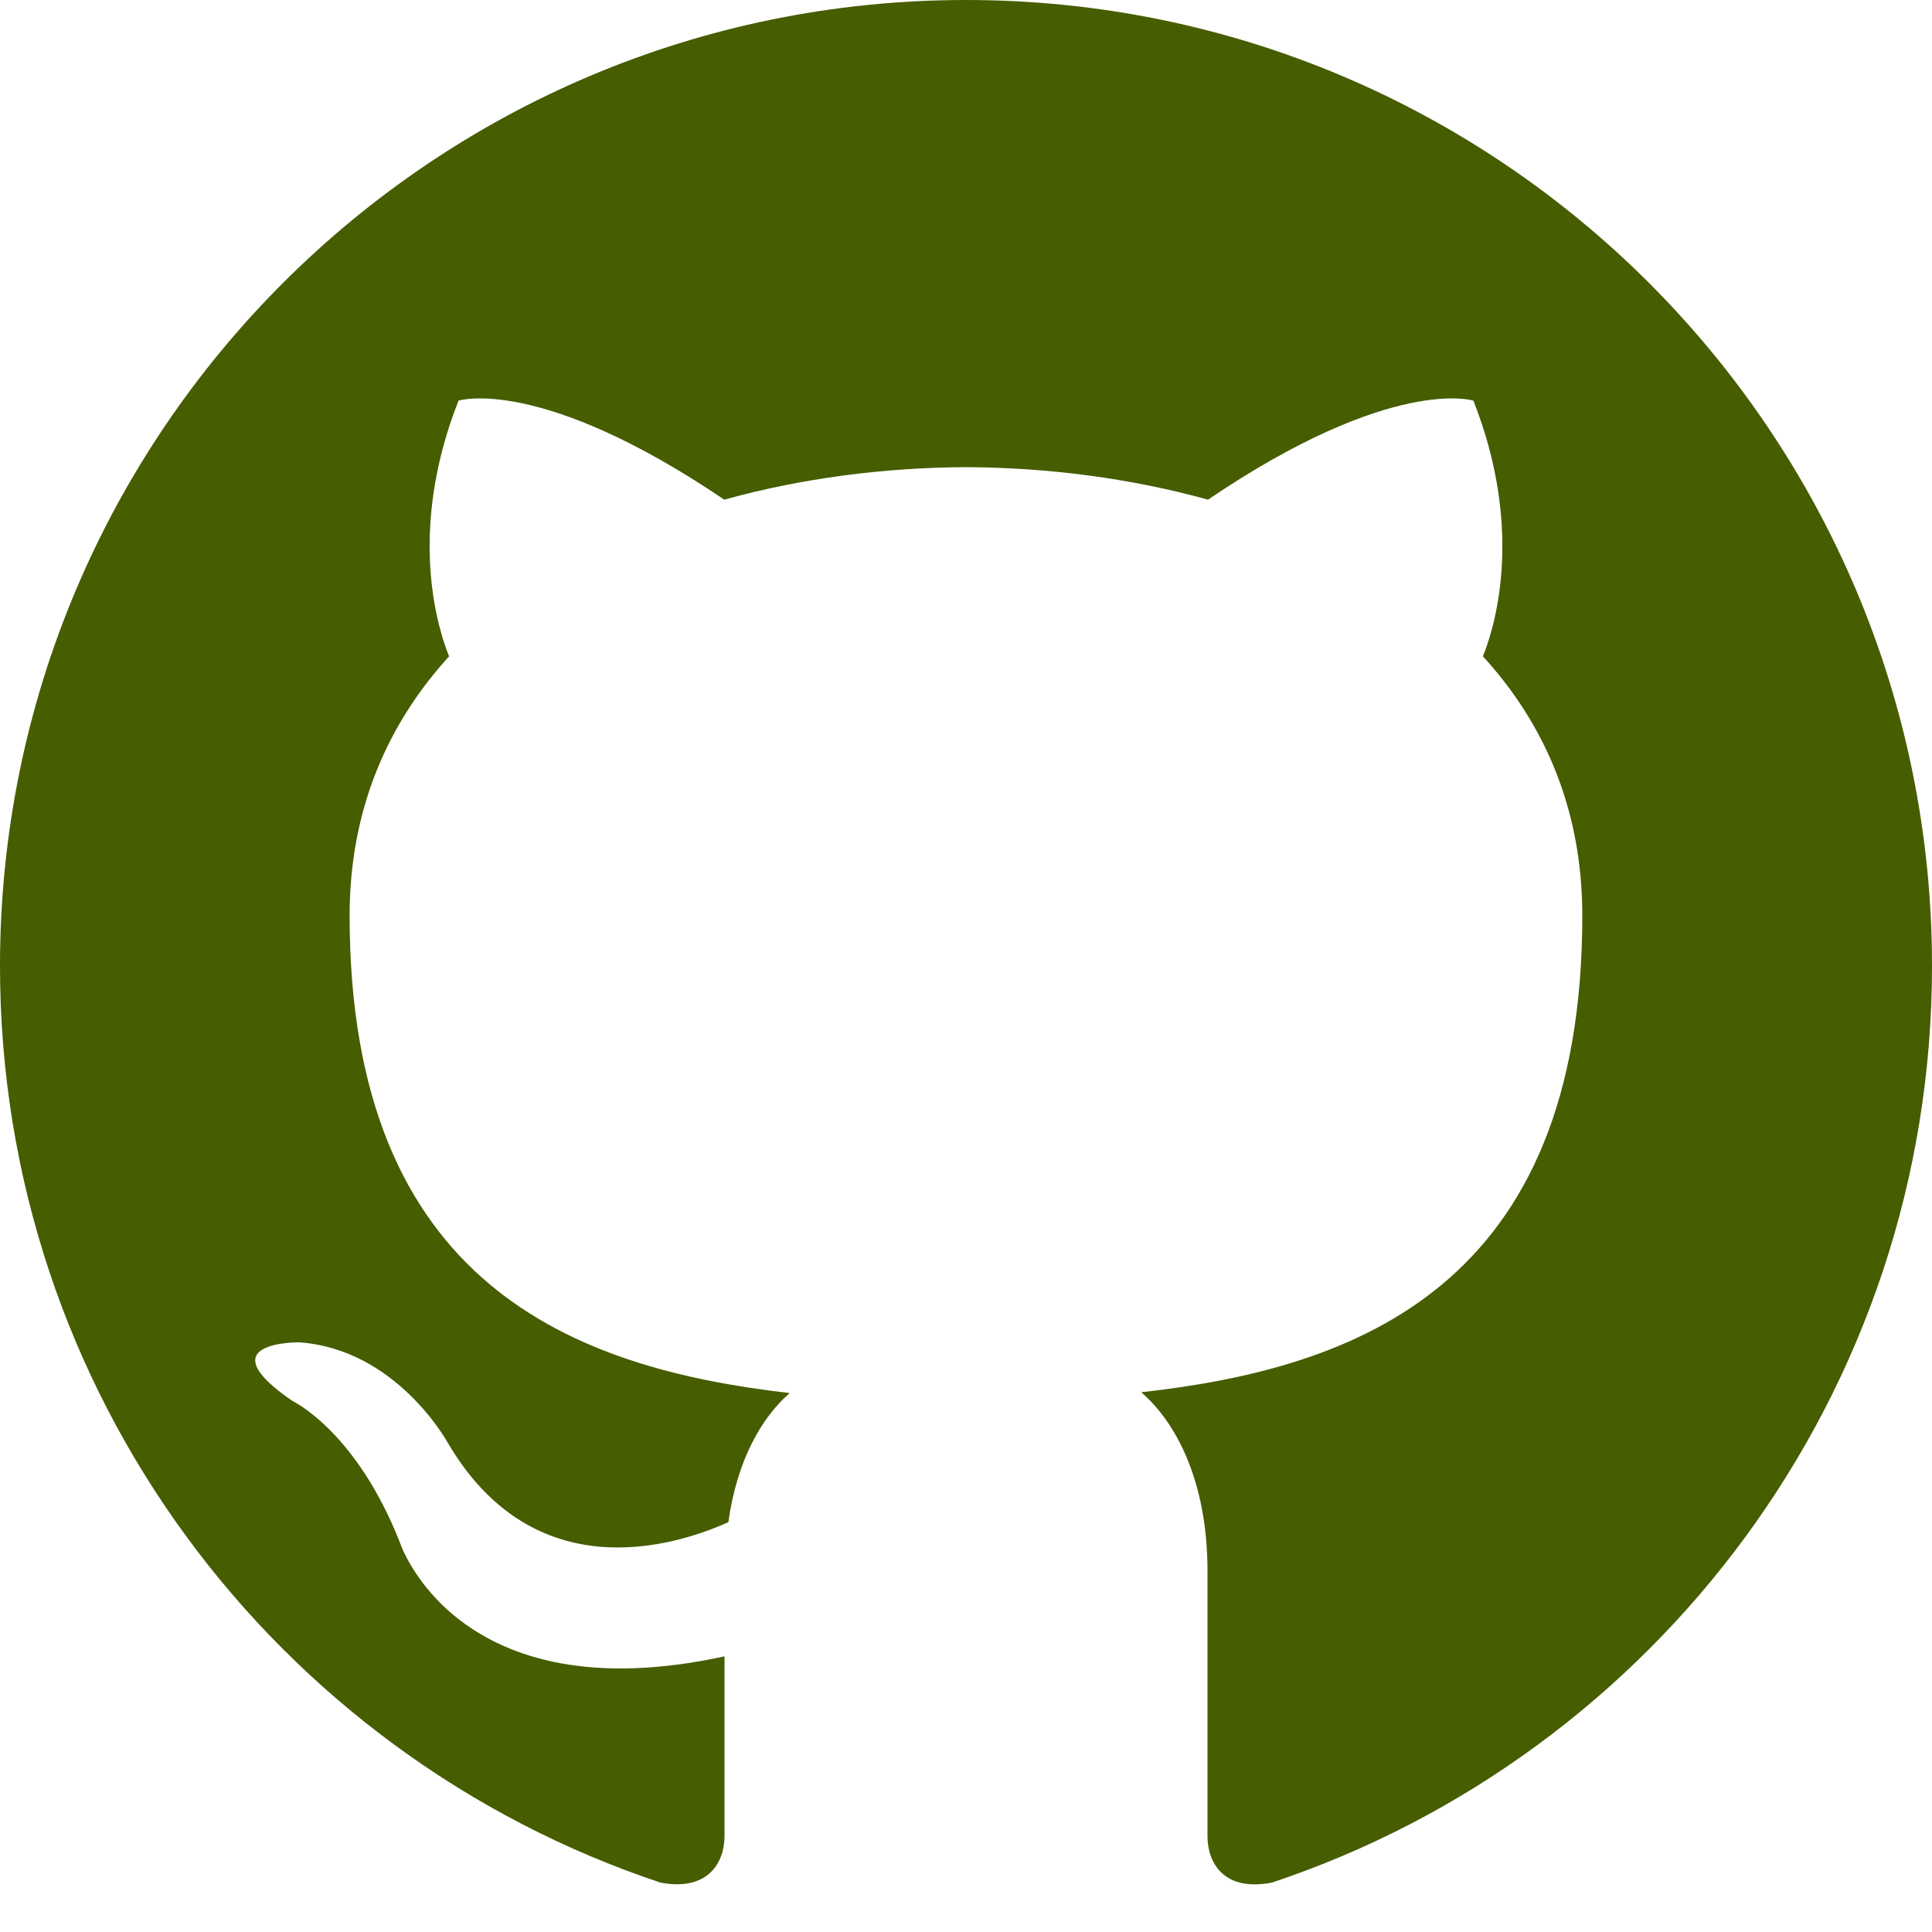
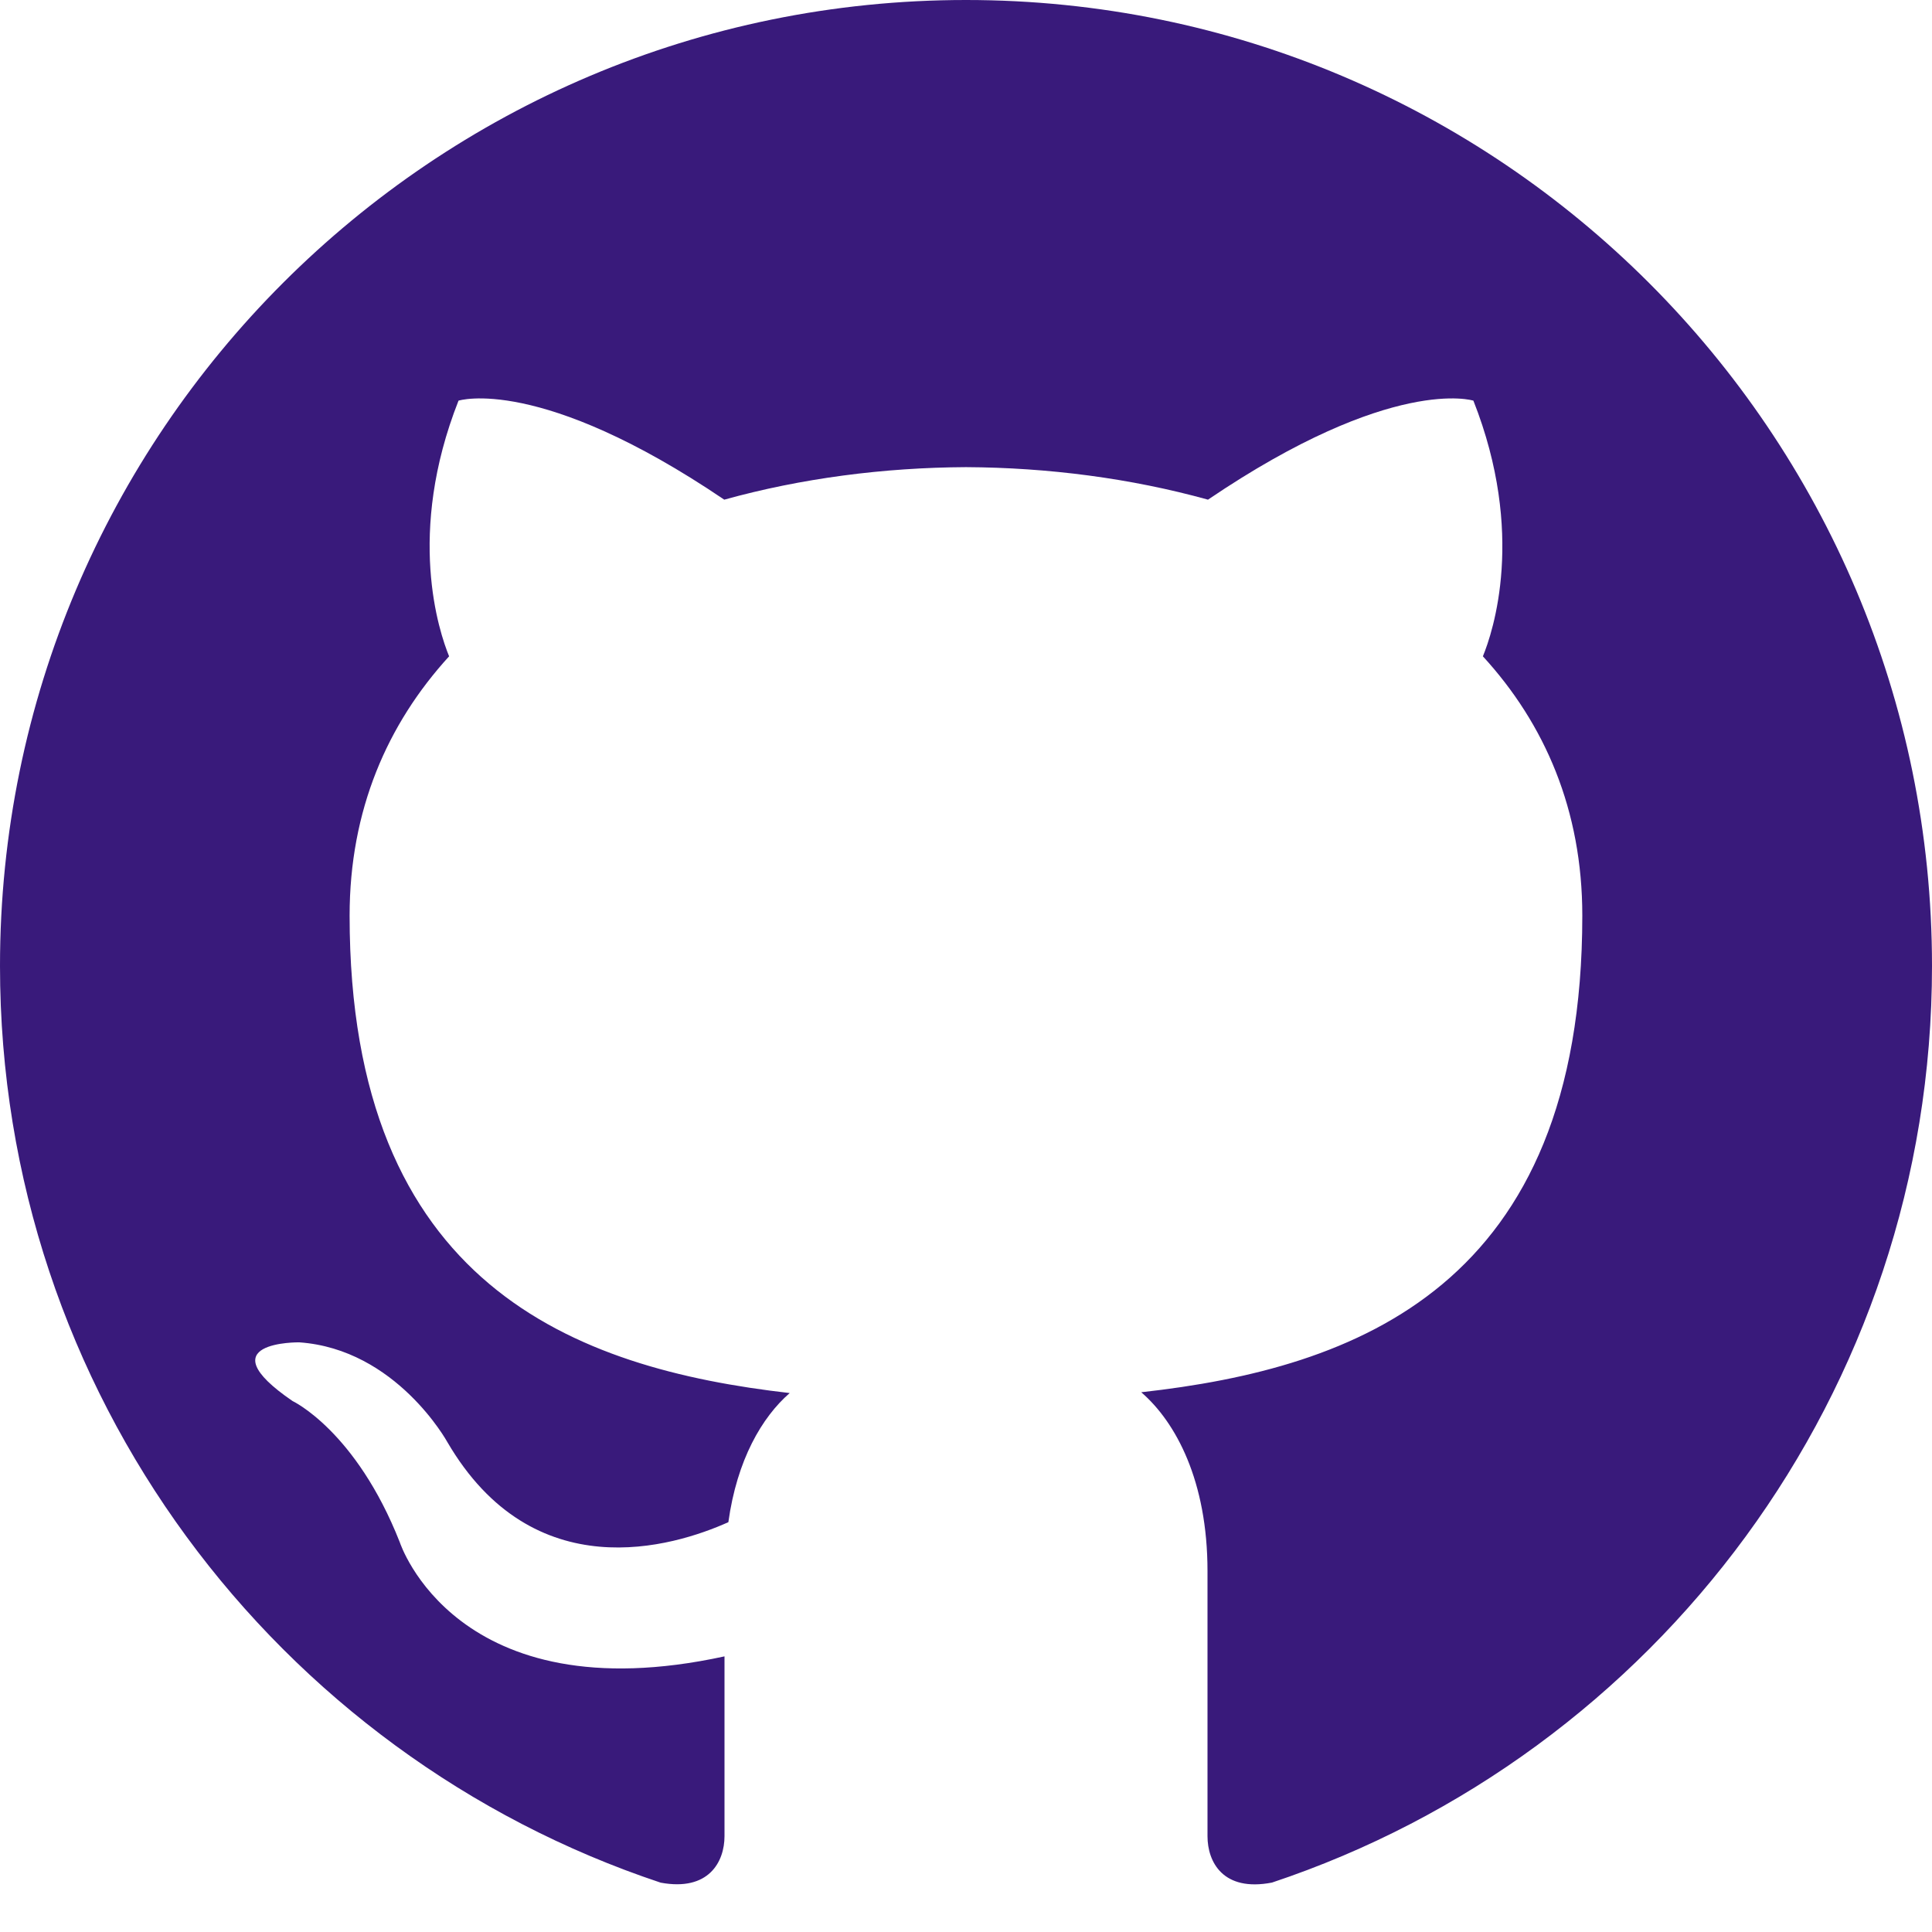
- <svg xmlns="http://www.w3.org/2000/svg" width="24" height="24" fill="#465d00" viewBox="0 0 24 24">
+ <svg xmlns="http://www.w3.org/2000/svg" width="24" height="24" fill="#391a7b" viewBox="0 0 24 24">
  <path d="M12 0c-6.626 0-12 5.373-12 12 0 5.302 3.438 9.8 8.207 11.387.599.111.793-.261.793-.577v-2.234c-3.338.726-4.033-1.416-4.033-1.416-.546-1.387-1.333-1.756-1.333-1.756-1.089-.745.083-.729.083-.729 1.205.084 1.839 1.237 1.839 1.237 1.07 1.834 2.807 1.304 3.492.997.107-.775.418-1.305.762-1.604-2.665-.305-5.467-1.334-5.467-5.931 0-1.311.469-2.381 1.236-3.221-.124-.303-.535-1.524.117-3.176 0 0 1.008-.322 3.301 1.23.957-.266 1.983-.399 3.003-.404 1.02.005 2.047.138 3.006.404 2.291-1.552 3.297-1.23 3.297-1.23.653 1.653.242 2.874.118 3.176.77.84 1.235 1.911 1.235 3.221 0 4.609-2.807 5.624-5.479 5.921.43.372.823 1.102.823 2.222v3.293c0 .319.192.694.801.576 4.765-1.589 8.199-6.086 8.199-11.386 0-6.627-5.373-12-12-12z" />
</svg>
